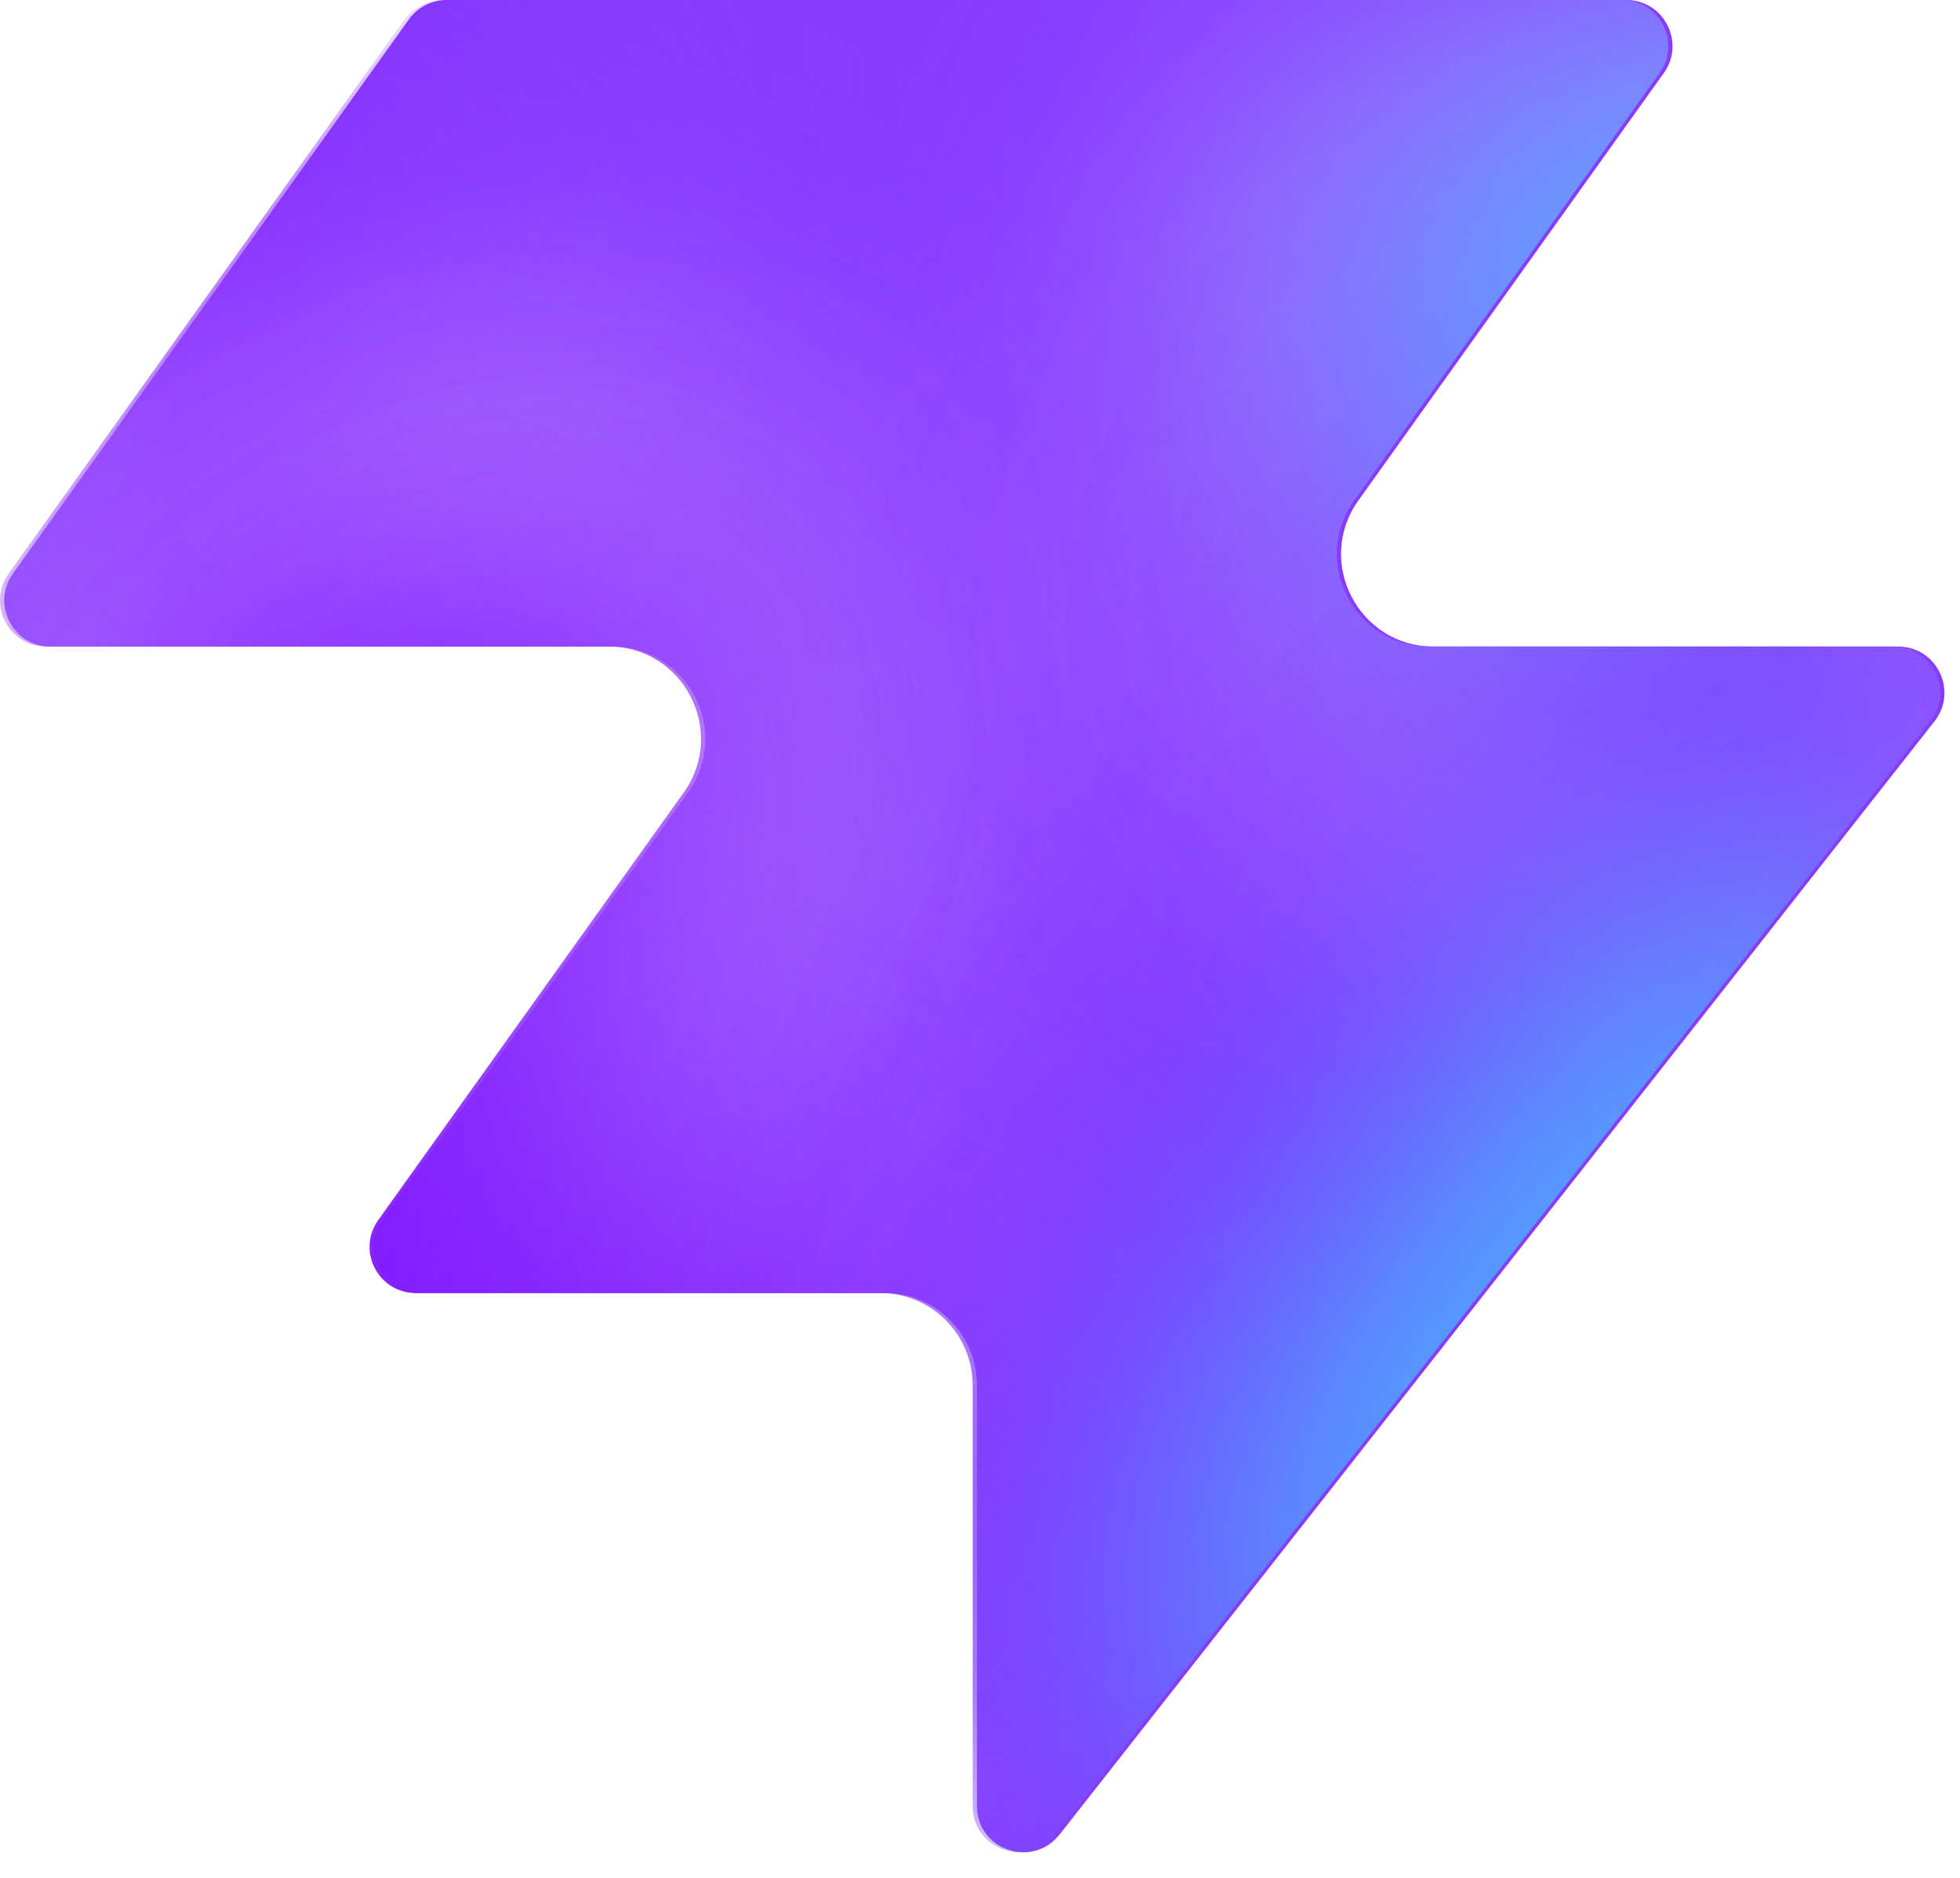
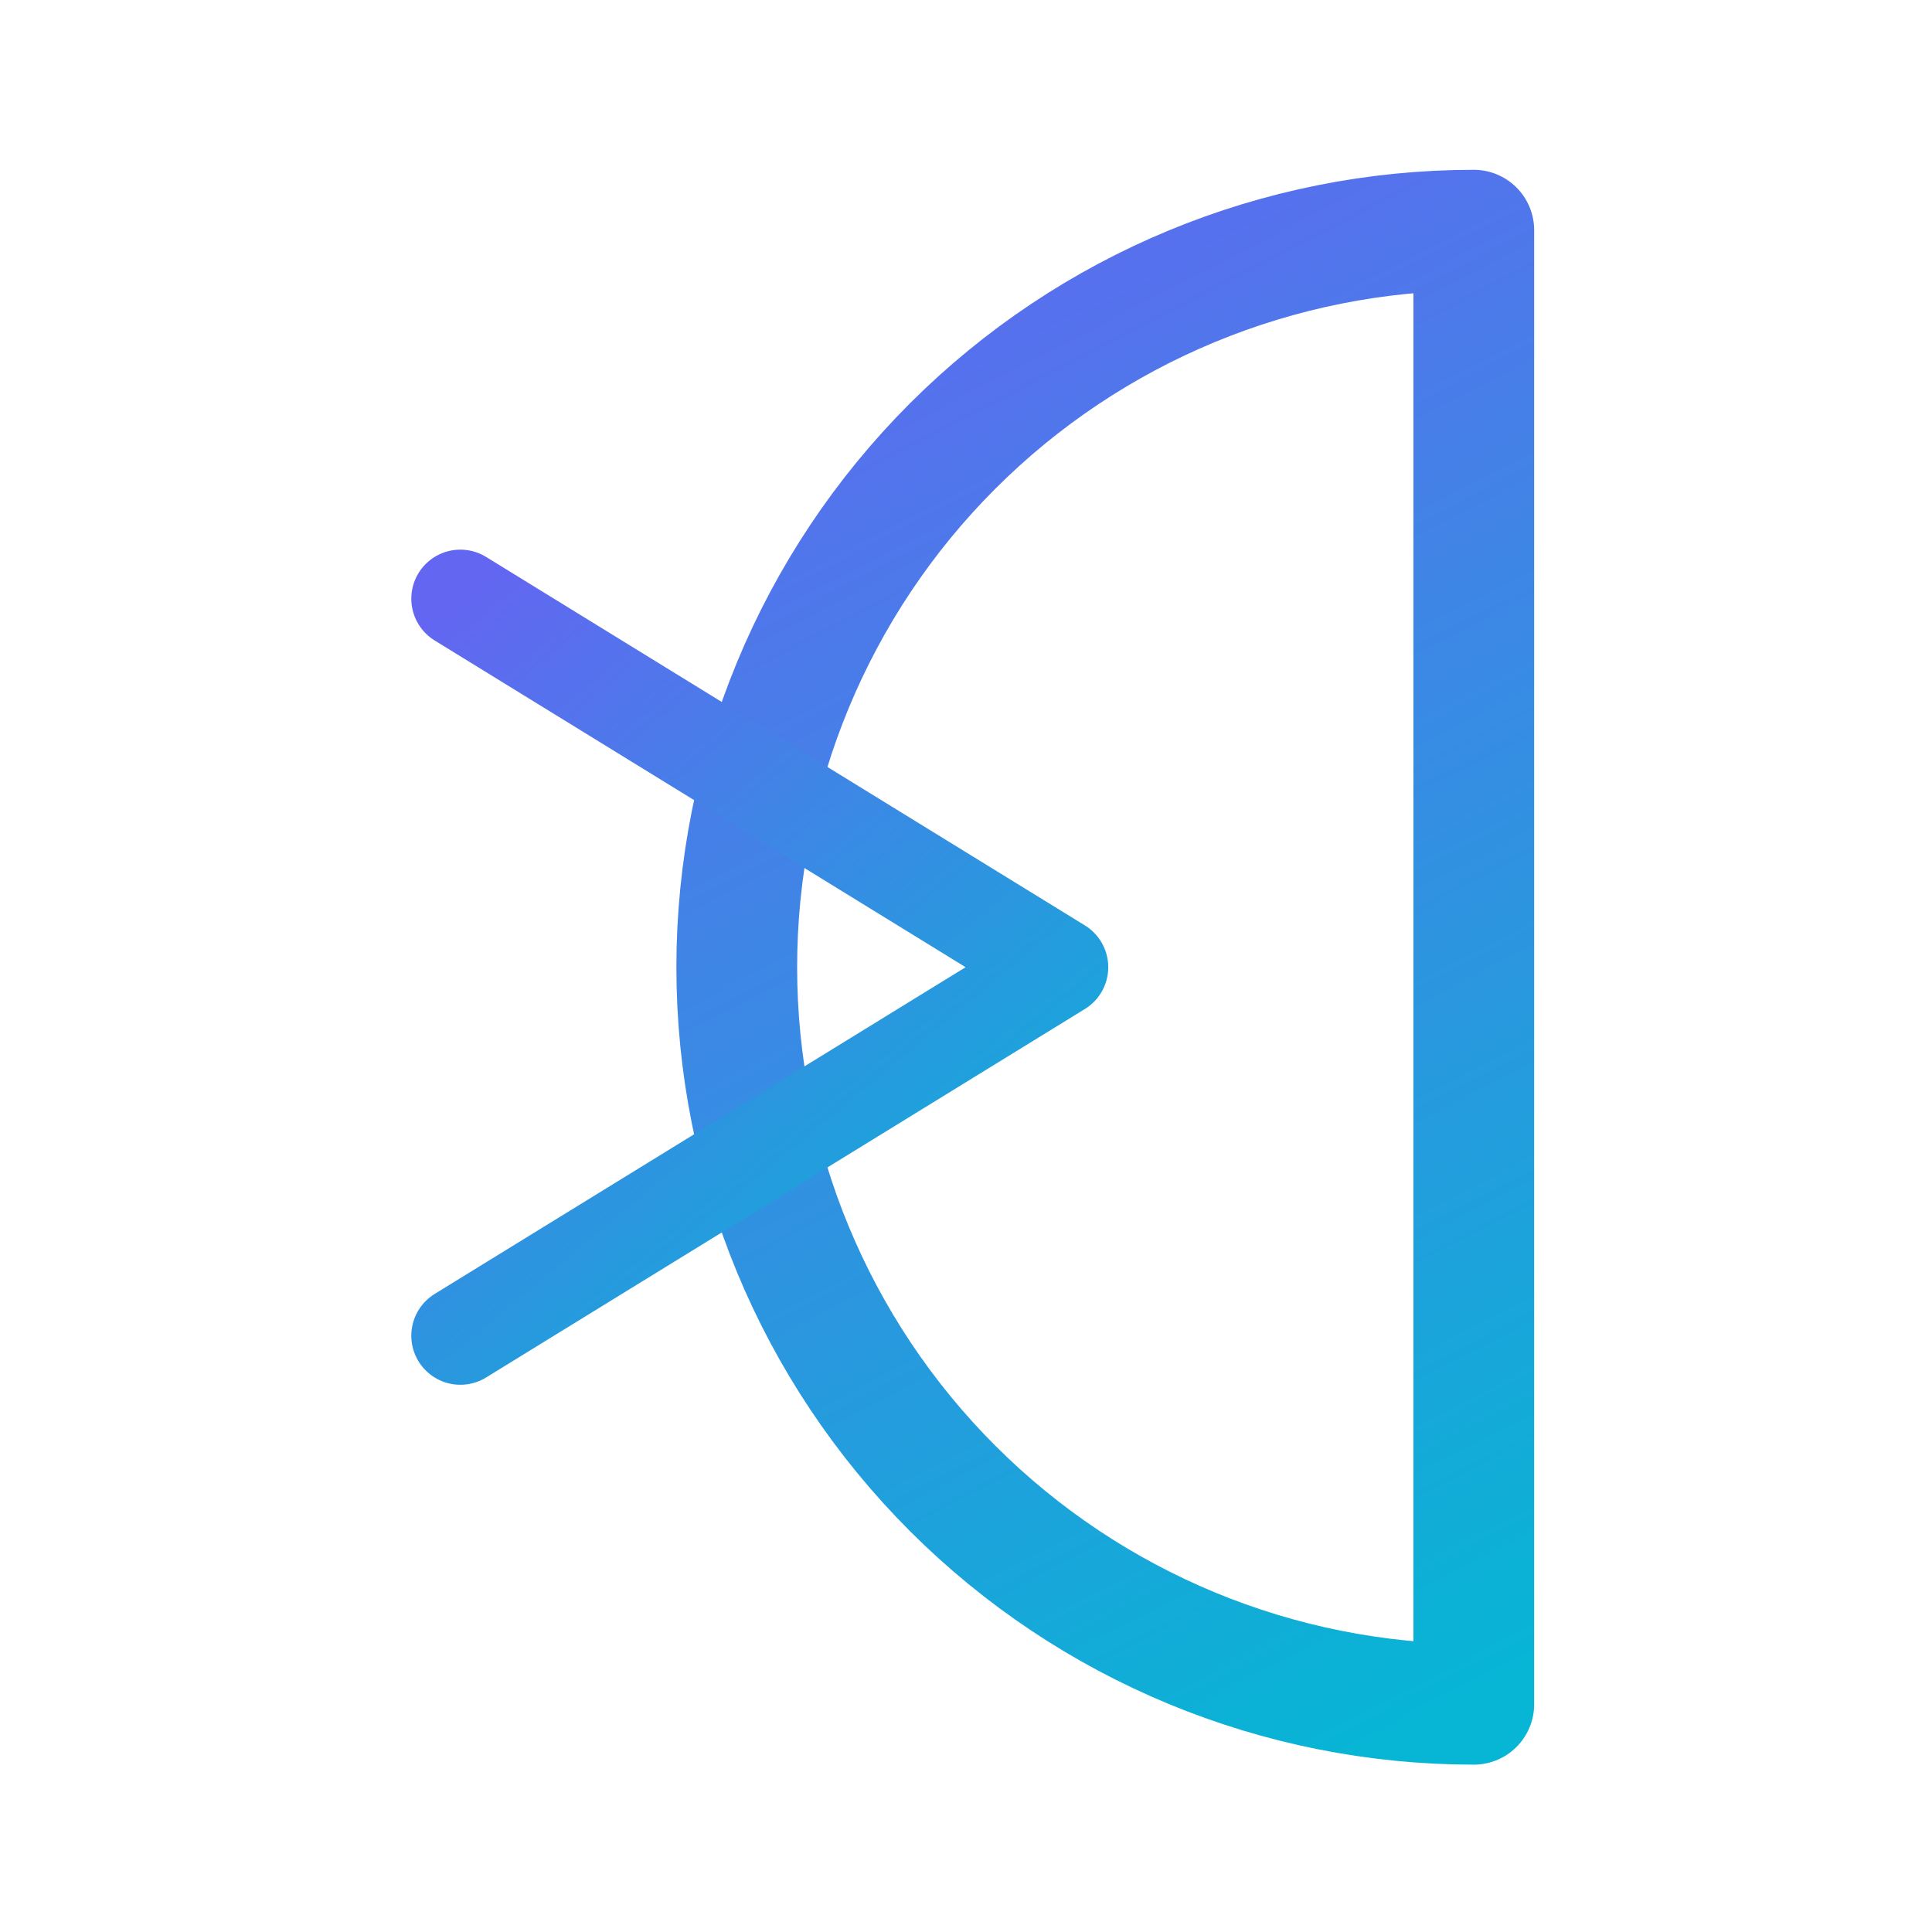
- <svg xmlns="http://www.w3.org/2000/svg" width="48" height="46" fill="none" viewBox="0 0 48 46">
-   <path fill="#863bff" d="M25.946 44.938c-.664.845-2.021.375-2.021-.698V33.937a2.26 2.26 0 0 0-2.262-2.262H10.287c-.92 0-1.456-1.04-.92-1.788l7.48-10.471c1.07-1.497 0-3.578-1.842-3.578H1.237c-.92 0-1.456-1.04-.92-1.788L10.013.474c.214-.297.556-.474.92-.474h28.894c.92 0 1.456 1.04.92 1.788l-7.48 10.471c-1.07 1.498 0 3.579 1.842 3.579h11.377c.943 0 1.473 1.088.89 1.83L25.947 44.94z" style="fill:#863bff;fill:color(display-p3 .525 .23 1);fill-opacity:1" />
-   <mask id="a" width="48" height="46" x="0" y="0" maskUnits="userSpaceOnUse" style="mask-type:alpha">
-     <path fill="#000" d="M25.842 44.938c-.664.844-2.021.375-2.021-.698V33.937a2.26 2.26 0 0 0-2.262-2.262H10.183c-.92 0-1.456-1.04-.92-1.788l7.48-10.471c1.07-1.498 0-3.579-1.842-3.579H1.133c-.92 0-1.456-1.04-.92-1.787L9.91.473c.214-.297.556-.474.92-.474h28.894c.92 0 1.456 1.04.92 1.788l-7.48 10.471c-1.07 1.498 0 3.578 1.842 3.578h11.377c.943 0 1.473 1.088.89 1.832L25.843 44.94z" style="fill:#000;fill-opacity:1" />
-   </mask>
-   <g mask="url(#a)">
-     <g filter="url(#b)">
-       <ellipse cx="5.508" cy="14.704" fill="#ede6ff" rx="5.508" ry="14.704" style="fill:#ede6ff;fill:color(display-p3 .927 .903 1);fill-opacity:1" transform="matrix(.00324 1 1 -.00324 -4.47 31.516)" />
-     </g>
-     <g filter="url(#c)">
-       <ellipse cx="10.399" cy="29.851" fill="#ede6ff" rx="10.399" ry="29.851" style="fill:#ede6ff;fill:color(display-p3 .927 .903 1);fill-opacity:1" transform="matrix(.00324 1 1 -.00324 -39.328 7.883)" />
-     </g>
-     <g filter="url(#d)">
-       <ellipse cx="5.508" cy="30.487" fill="#7e14ff" rx="5.508" ry="30.487" style="fill:#7e14ff;fill:color(display-p3 .492 .077 1);fill-opacity:1" transform="rotate(89.814 -25.913 -14.639)scale(1 -1)" />
-     </g>
-     <g filter="url(#e)">
-       <ellipse cx="5.508" cy="30.599" fill="#7e14ff" rx="5.508" ry="30.599" style="fill:#7e14ff;fill:color(display-p3 .492 .077 1);fill-opacity:1" transform="rotate(89.814 -32.644 -3.334)scale(1 -1)" />
-     </g>
-     <g filter="url(#f)">
-       <ellipse cx="5.508" cy="30.599" fill="#7e14ff" rx="5.508" ry="30.599" style="fill:#7e14ff;fill:color(display-p3 .492 .077 1);fill-opacity:1" transform="matrix(.00324 1 1 -.00324 -34.34 30.47)" />
-     </g>
-     <g filter="url(#g)">
-       <ellipse cx="14.072" cy="22.078" fill="#ede6ff" rx="14.072" ry="22.078" style="fill:#ede6ff;fill:color(display-p3 .927 .903 1);fill-opacity:1" transform="rotate(93.35 24.506 48.493)scale(-1 1)" />
-     </g>
-     <g filter="url(#h)">
-       <ellipse cx="3.47" cy="21.501" fill="#7e14ff" rx="3.47" ry="21.501" style="fill:#7e14ff;fill:color(display-p3 .492 .077 1);fill-opacity:1" transform="rotate(89.009 28.708 47.59)scale(-1 1)" />
-     </g>
-     <g filter="url(#i)">
-       <ellipse cx="3.47" cy="21.501" fill="#7e14ff" rx="3.47" ry="21.501" style="fill:#7e14ff;fill:color(display-p3 .492 .077 1);fill-opacity:1" transform="rotate(89.009 28.708 47.59)scale(-1 1)" />
-     </g>
-     <g filter="url(#j)">
-       <ellipse cx=".387" cy="8.972" fill="#7e14ff" rx="4.407" ry="29.108" style="fill:#7e14ff;fill:color(display-p3 .492 .077 1);fill-opacity:1" transform="rotate(39.51 .387 8.972)" />
-     </g>
-     <g filter="url(#k)">
-       <ellipse cx="47.523" cy="-6.092" fill="#7e14ff" rx="4.407" ry="29.108" style="fill:#7e14ff;fill:color(display-p3 .492 .077 1);fill-opacity:1" transform="rotate(37.892 47.523 -6.092)" />
-     </g>
-     <g filter="url(#l)">
-       <ellipse cx="41.412" cy="6.333" fill="#47bfff" rx="5.971" ry="9.665" style="fill:#47bfff;fill:color(display-p3 .28 .748 1);fill-opacity:1" transform="rotate(37.892 41.412 6.333)" />
-     </g>
-     <g filter="url(#m)">
-       <ellipse cx="-1.879" cy="38.332" fill="#7e14ff" rx="4.407" ry="29.108" style="fill:#7e14ff;fill:color(display-p3 .492 .077 1);fill-opacity:1" transform="rotate(37.892 -1.88 38.332)" />
-     </g>
-     <g filter="url(#n)">
-       <ellipse cx="-1.879" cy="38.332" fill="#7e14ff" rx="4.407" ry="29.108" style="fill:#7e14ff;fill:color(display-p3 .492 .077 1);fill-opacity:1" transform="rotate(37.892 -1.88 38.332)" />
-     </g>
-     <g filter="url(#o)">
-       <ellipse cx="35.651" cy="29.907" fill="#7e14ff" rx="4.407" ry="29.108" style="fill:#7e14ff;fill:color(display-p3 .492 .077 1);fill-opacity:1" transform="rotate(37.892 35.651 29.907)" />
-     </g>
-     <g filter="url(#p)">
-       <ellipse cx="38.418" cy="32.4" fill="#47bfff" rx="5.971" ry="15.297" style="fill:#47bfff;fill:color(display-p3 .28 .748 1);fill-opacity:1" transform="rotate(37.892 38.418 32.4)" />
-     </g>
+ <svg xmlns="http://www.w3.org/2000/svg" version="1.2" viewBox="0 0 512 512" width="512" height="512">
+   <defs>
+     <linearGradient id="g1" x2="1" gradientUnits="userSpaceOnUse" gradientTransform="matrix(195.323,390.646,-298.427,149.214,195.246,61)">
+       <stop offset="0" stop-color="#6366f1" />
+       <stop offset="1" stop-color="#06b6d4" />
+     </linearGradient>
+     <linearGradient id="g2" x2="1" gradientUnits="userSpaceOnUse" gradientTransform="matrix(158.7,195.323,-205.188,166.715,122,158.662)">
+       <stop offset="0" stop-color="#6366f1" />
+       <stop offset="1" stop-color="#06b6d4" />
+     </linearGradient>
+   </defs>
+   <style>
+ 		.s0 { fill: none;stroke: url(#g1);stroke-linecap: round;stroke-linejoin: round;stroke-width: 32 } 
+ 		.s1 { fill: none;stroke: url(#g2);stroke-linecap: round;stroke-linejoin: round;stroke-width: 26 } 
+ 	</style>
+   <g>
+     <path class="s0" d="m390.57 61v390.65c-51.8 0-101.48-20.58-138.12-57.21-36.63-36.63-57.2-86.31-57.2-138.12 0-51.8 20.57-101.48 57.2-138.11 36.64-36.63 86.32-57.21 138.12-57.21z" />
+     <path class="s1" d="m122 158.66l158.7 97.66-158.7 97.66" />
  </g>
-   <defs>
-     <filter id="b" width="60.045" height="41.654" x="-19.77" y="16.149" color-interpolation-filters="sRGB" filterUnits="userSpaceOnUse">
-       <feFlood flood-opacity="0" result="BackgroundImageFix" />
-       <feBlend in="SourceGraphic" in2="BackgroundImageFix" result="shape" />
-       <feGaussianBlur result="effect1_foregroundBlur_2002_17158" stdDeviation="7.659" />
-     </filter>
-     <filter id="c" width="90.34" height="51.437" x="-54.613" y="-7.533" color-interpolation-filters="sRGB" filterUnits="userSpaceOnUse">
-       <feFlood flood-opacity="0" result="BackgroundImageFix" />
-       <feBlend in="SourceGraphic" in2="BackgroundImageFix" result="shape" />
-       <feGaussianBlur result="effect1_foregroundBlur_2002_17158" stdDeviation="7.659" />
-     </filter>
-     <filter id="d" width="79.355" height="29.4" x="-49.64" y="2.03" color-interpolation-filters="sRGB" filterUnits="userSpaceOnUse">
-       <feFlood flood-opacity="0" result="BackgroundImageFix" />
-       <feBlend in="SourceGraphic" in2="BackgroundImageFix" result="shape" />
-       <feGaussianBlur result="effect1_foregroundBlur_2002_17158" stdDeviation="4.596" />
-     </filter>
-     <filter id="e" width="79.579" height="29.4" x="-45.045" y="20.029" color-interpolation-filters="sRGB" filterUnits="userSpaceOnUse">
-       <feFlood flood-opacity="0" result="BackgroundImageFix" />
-       <feBlend in="SourceGraphic" in2="BackgroundImageFix" result="shape" />
-       <feGaussianBlur result="effect1_foregroundBlur_2002_17158" stdDeviation="4.596" />
-     </filter>
-     <filter id="f" width="79.579" height="29.4" x="-43.513" y="21.178" color-interpolation-filters="sRGB" filterUnits="userSpaceOnUse">
-       <feFlood flood-opacity="0" result="BackgroundImageFix" />
-       <feBlend in="SourceGraphic" in2="BackgroundImageFix" result="shape" />
-       <feGaussianBlur result="effect1_foregroundBlur_2002_17158" stdDeviation="4.596" />
-     </filter>
-     <filter id="g" width="74.749" height="58.852" x="15.756" y="-17.901" color-interpolation-filters="sRGB" filterUnits="userSpaceOnUse">
-       <feFlood flood-opacity="0" result="BackgroundImageFix" />
-       <feBlend in="SourceGraphic" in2="BackgroundImageFix" result="shape" />
-       <feGaussianBlur result="effect1_foregroundBlur_2002_17158" stdDeviation="7.659" />
-     </filter>
-     <filter id="h" width="61.377" height="25.362" x="23.548" y="2.284" color-interpolation-filters="sRGB" filterUnits="userSpaceOnUse">
-       <feFlood flood-opacity="0" result="BackgroundImageFix" />
-       <feBlend in="SourceGraphic" in2="BackgroundImageFix" result="shape" />
-       <feGaussianBlur result="effect1_foregroundBlur_2002_17158" stdDeviation="4.596" />
-     </filter>
-     <filter id="i" width="61.377" height="25.362" x="23.548" y="2.284" color-interpolation-filters="sRGB" filterUnits="userSpaceOnUse">
-       <feFlood flood-opacity="0" result="BackgroundImageFix" />
-       <feBlend in="SourceGraphic" in2="BackgroundImageFix" result="shape" />
-       <feGaussianBlur result="effect1_foregroundBlur_2002_17158" stdDeviation="4.596" />
-     </filter>
-     <filter id="j" width="56.045" height="63.649" x="-27.636" y="-22.853" color-interpolation-filters="sRGB" filterUnits="userSpaceOnUse">
-       <feFlood flood-opacity="0" result="BackgroundImageFix" />
-       <feBlend in="SourceGraphic" in2="BackgroundImageFix" result="shape" />
-       <feGaussianBlur result="effect1_foregroundBlur_2002_17158" stdDeviation="4.596" />
-     </filter>
-     <filter id="k" width="54.814" height="64.646" x="20.116" y="-38.415" color-interpolation-filters="sRGB" filterUnits="userSpaceOnUse">
-       <feFlood flood-opacity="0" result="BackgroundImageFix" />
-       <feBlend in="SourceGraphic" in2="BackgroundImageFix" result="shape" />
-       <feGaussianBlur result="effect1_foregroundBlur_2002_17158" stdDeviation="4.596" />
-     </filter>
-     <filter id="l" width="33.541" height="35.313" x="24.641" y="-11.323" color-interpolation-filters="sRGB" filterUnits="userSpaceOnUse">
-       <feFlood flood-opacity="0" result="BackgroundImageFix" />
-       <feBlend in="SourceGraphic" in2="BackgroundImageFix" result="shape" />
-       <feGaussianBlur result="effect1_foregroundBlur_2002_17158" stdDeviation="4.596" />
-     </filter>
-     <filter id="m" width="54.814" height="64.646" x="-29.286" y="6.009" color-interpolation-filters="sRGB" filterUnits="userSpaceOnUse">
-       <feFlood flood-opacity="0" result="BackgroundImageFix" />
-       <feBlend in="SourceGraphic" in2="BackgroundImageFix" result="shape" />
-       <feGaussianBlur result="effect1_foregroundBlur_2002_17158" stdDeviation="4.596" />
-     </filter>
-     <filter id="n" width="54.814" height="64.646" x="-29.286" y="6.009" color-interpolation-filters="sRGB" filterUnits="userSpaceOnUse">
-       <feFlood flood-opacity="0" result="BackgroundImageFix" />
-       <feBlend in="SourceGraphic" in2="BackgroundImageFix" result="shape" />
-       <feGaussianBlur result="effect1_foregroundBlur_2002_17158" stdDeviation="4.596" />
-     </filter>
-     <filter id="o" width="54.814" height="64.646" x="8.244" y="-2.416" color-interpolation-filters="sRGB" filterUnits="userSpaceOnUse">
-       <feFlood flood-opacity="0" result="BackgroundImageFix" />
-       <feBlend in="SourceGraphic" in2="BackgroundImageFix" result="shape" />
-       <feGaussianBlur result="effect1_foregroundBlur_2002_17158" stdDeviation="4.596" />
-     </filter>
-     <filter id="p" width="39.409" height="43.623" x="18.713" y="10.588" color-interpolation-filters="sRGB" filterUnits="userSpaceOnUse">
-       <feFlood flood-opacity="0" result="BackgroundImageFix" />
-       <feBlend in="SourceGraphic" in2="BackgroundImageFix" result="shape" />
-       <feGaussianBlur result="effect1_foregroundBlur_2002_17158" stdDeviation="4.596" />
-     </filter>
-   </defs>
</svg>
